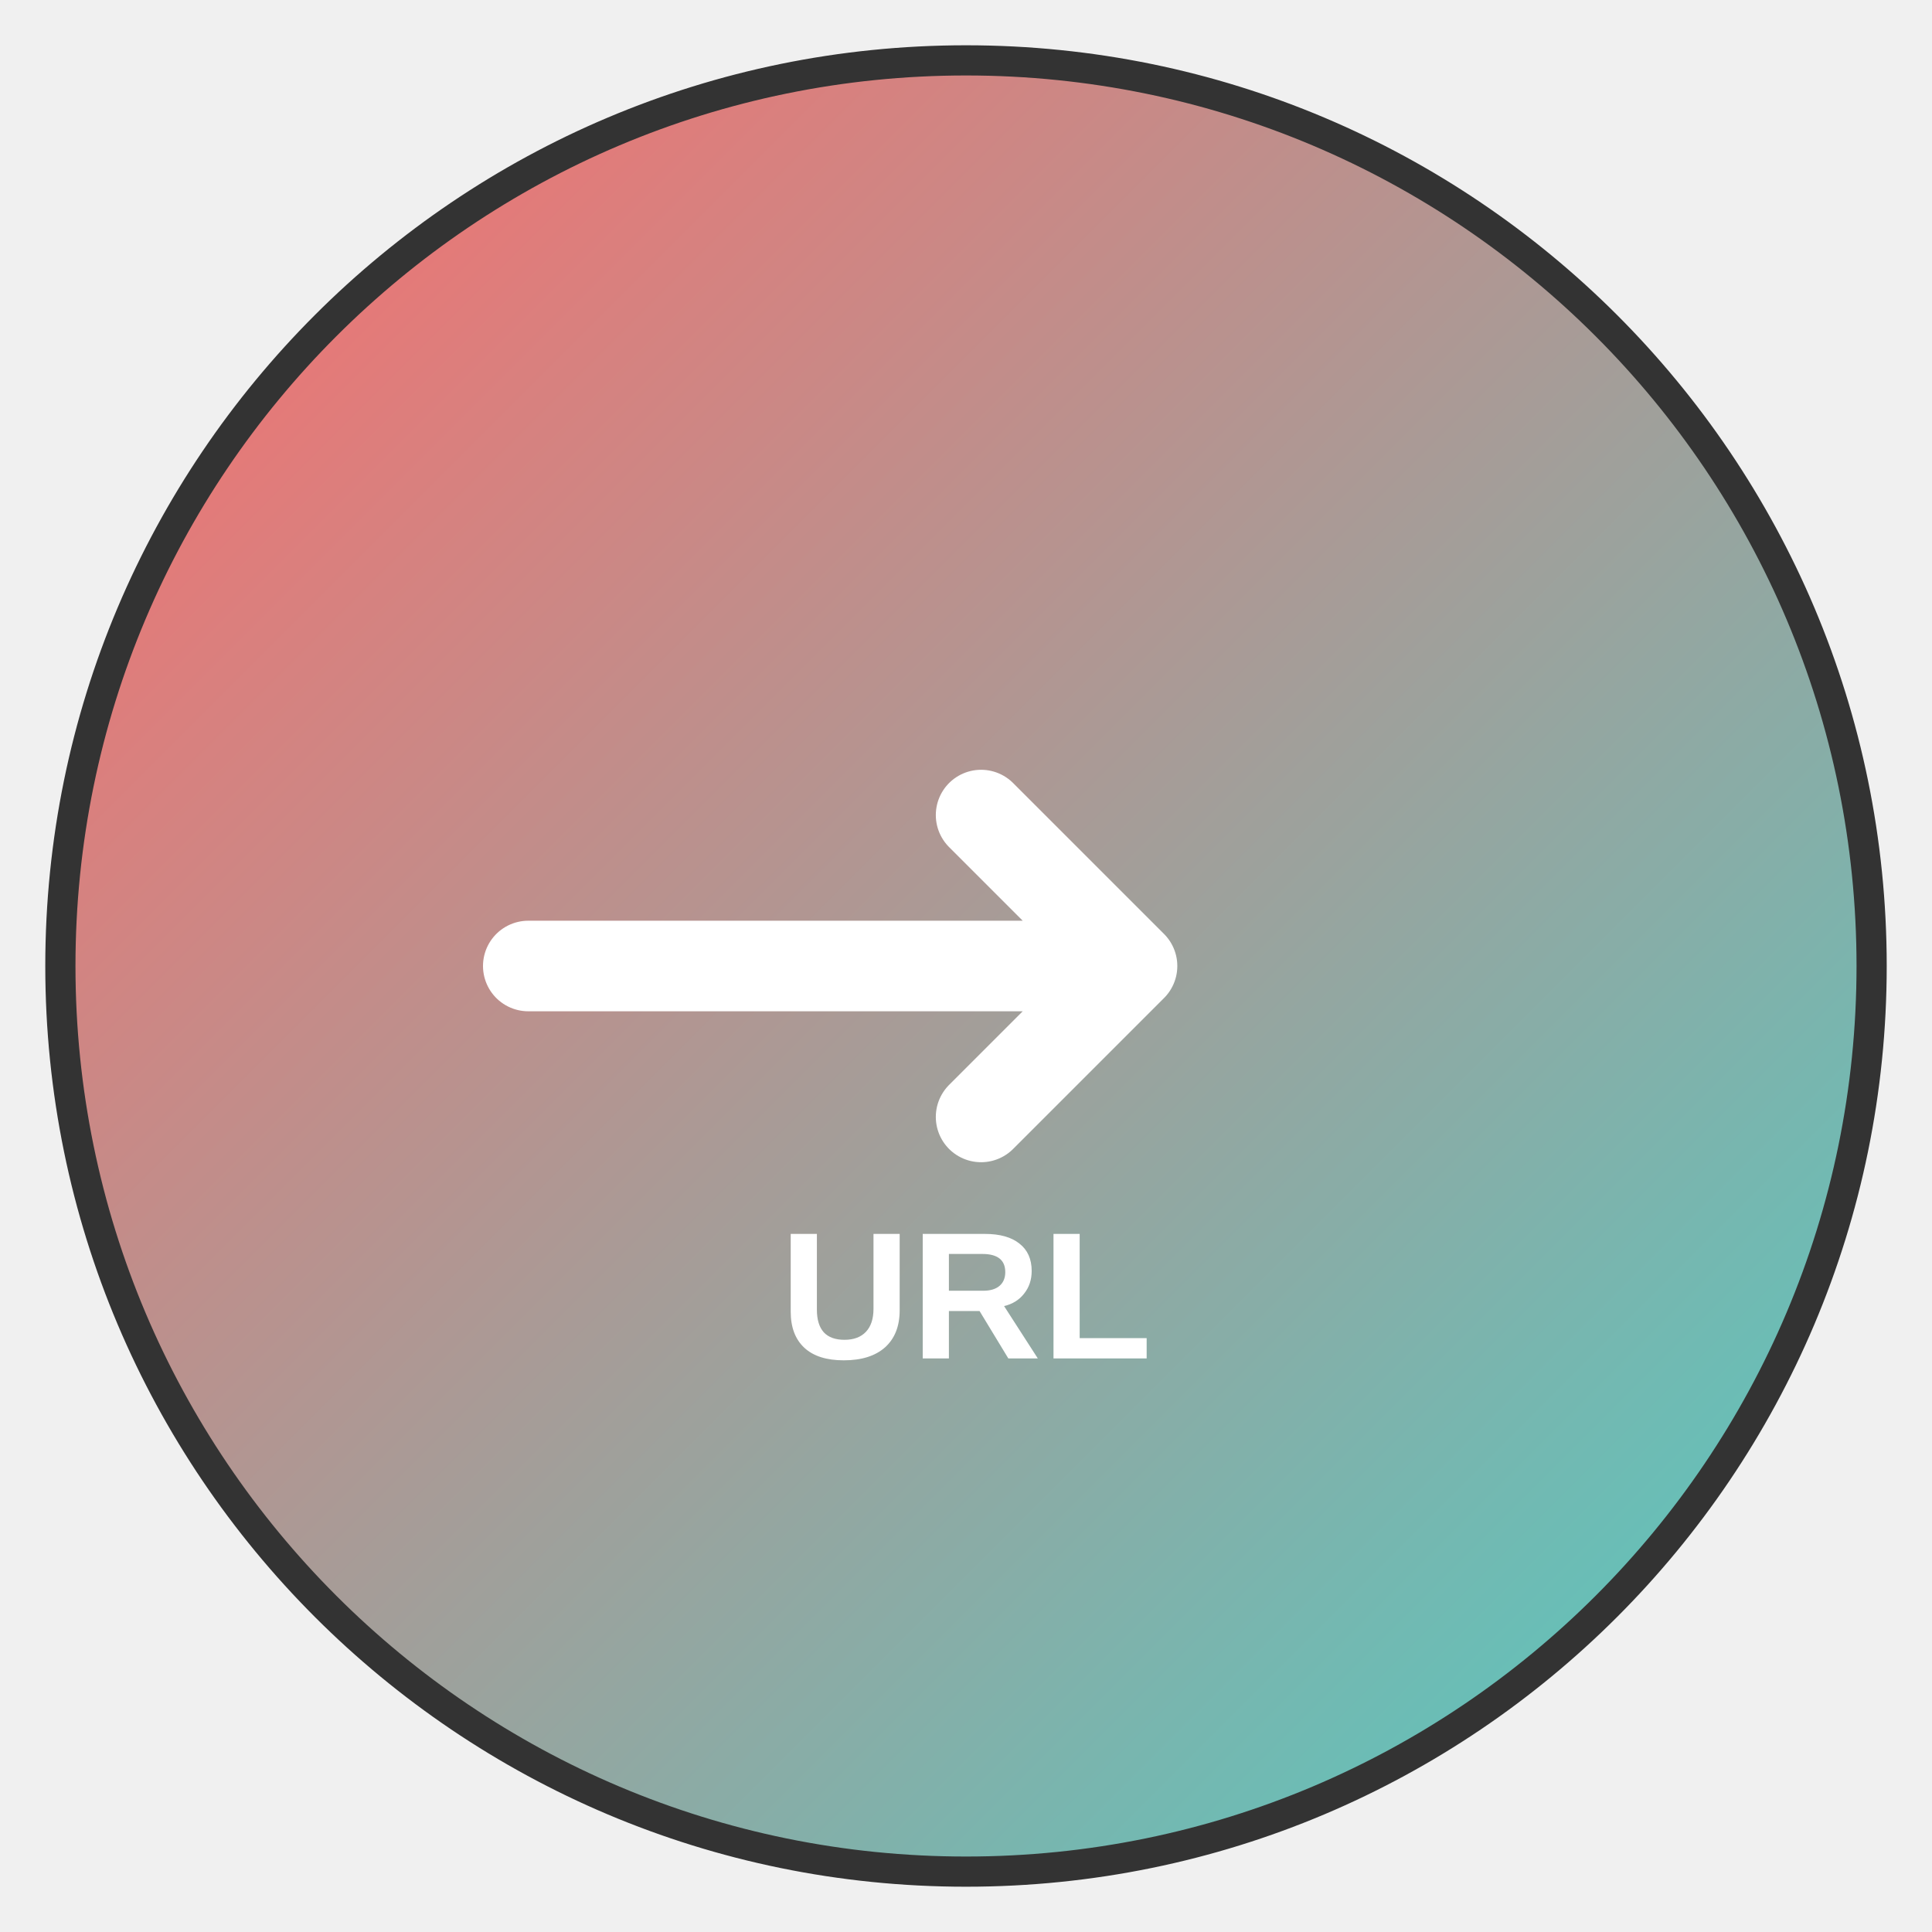
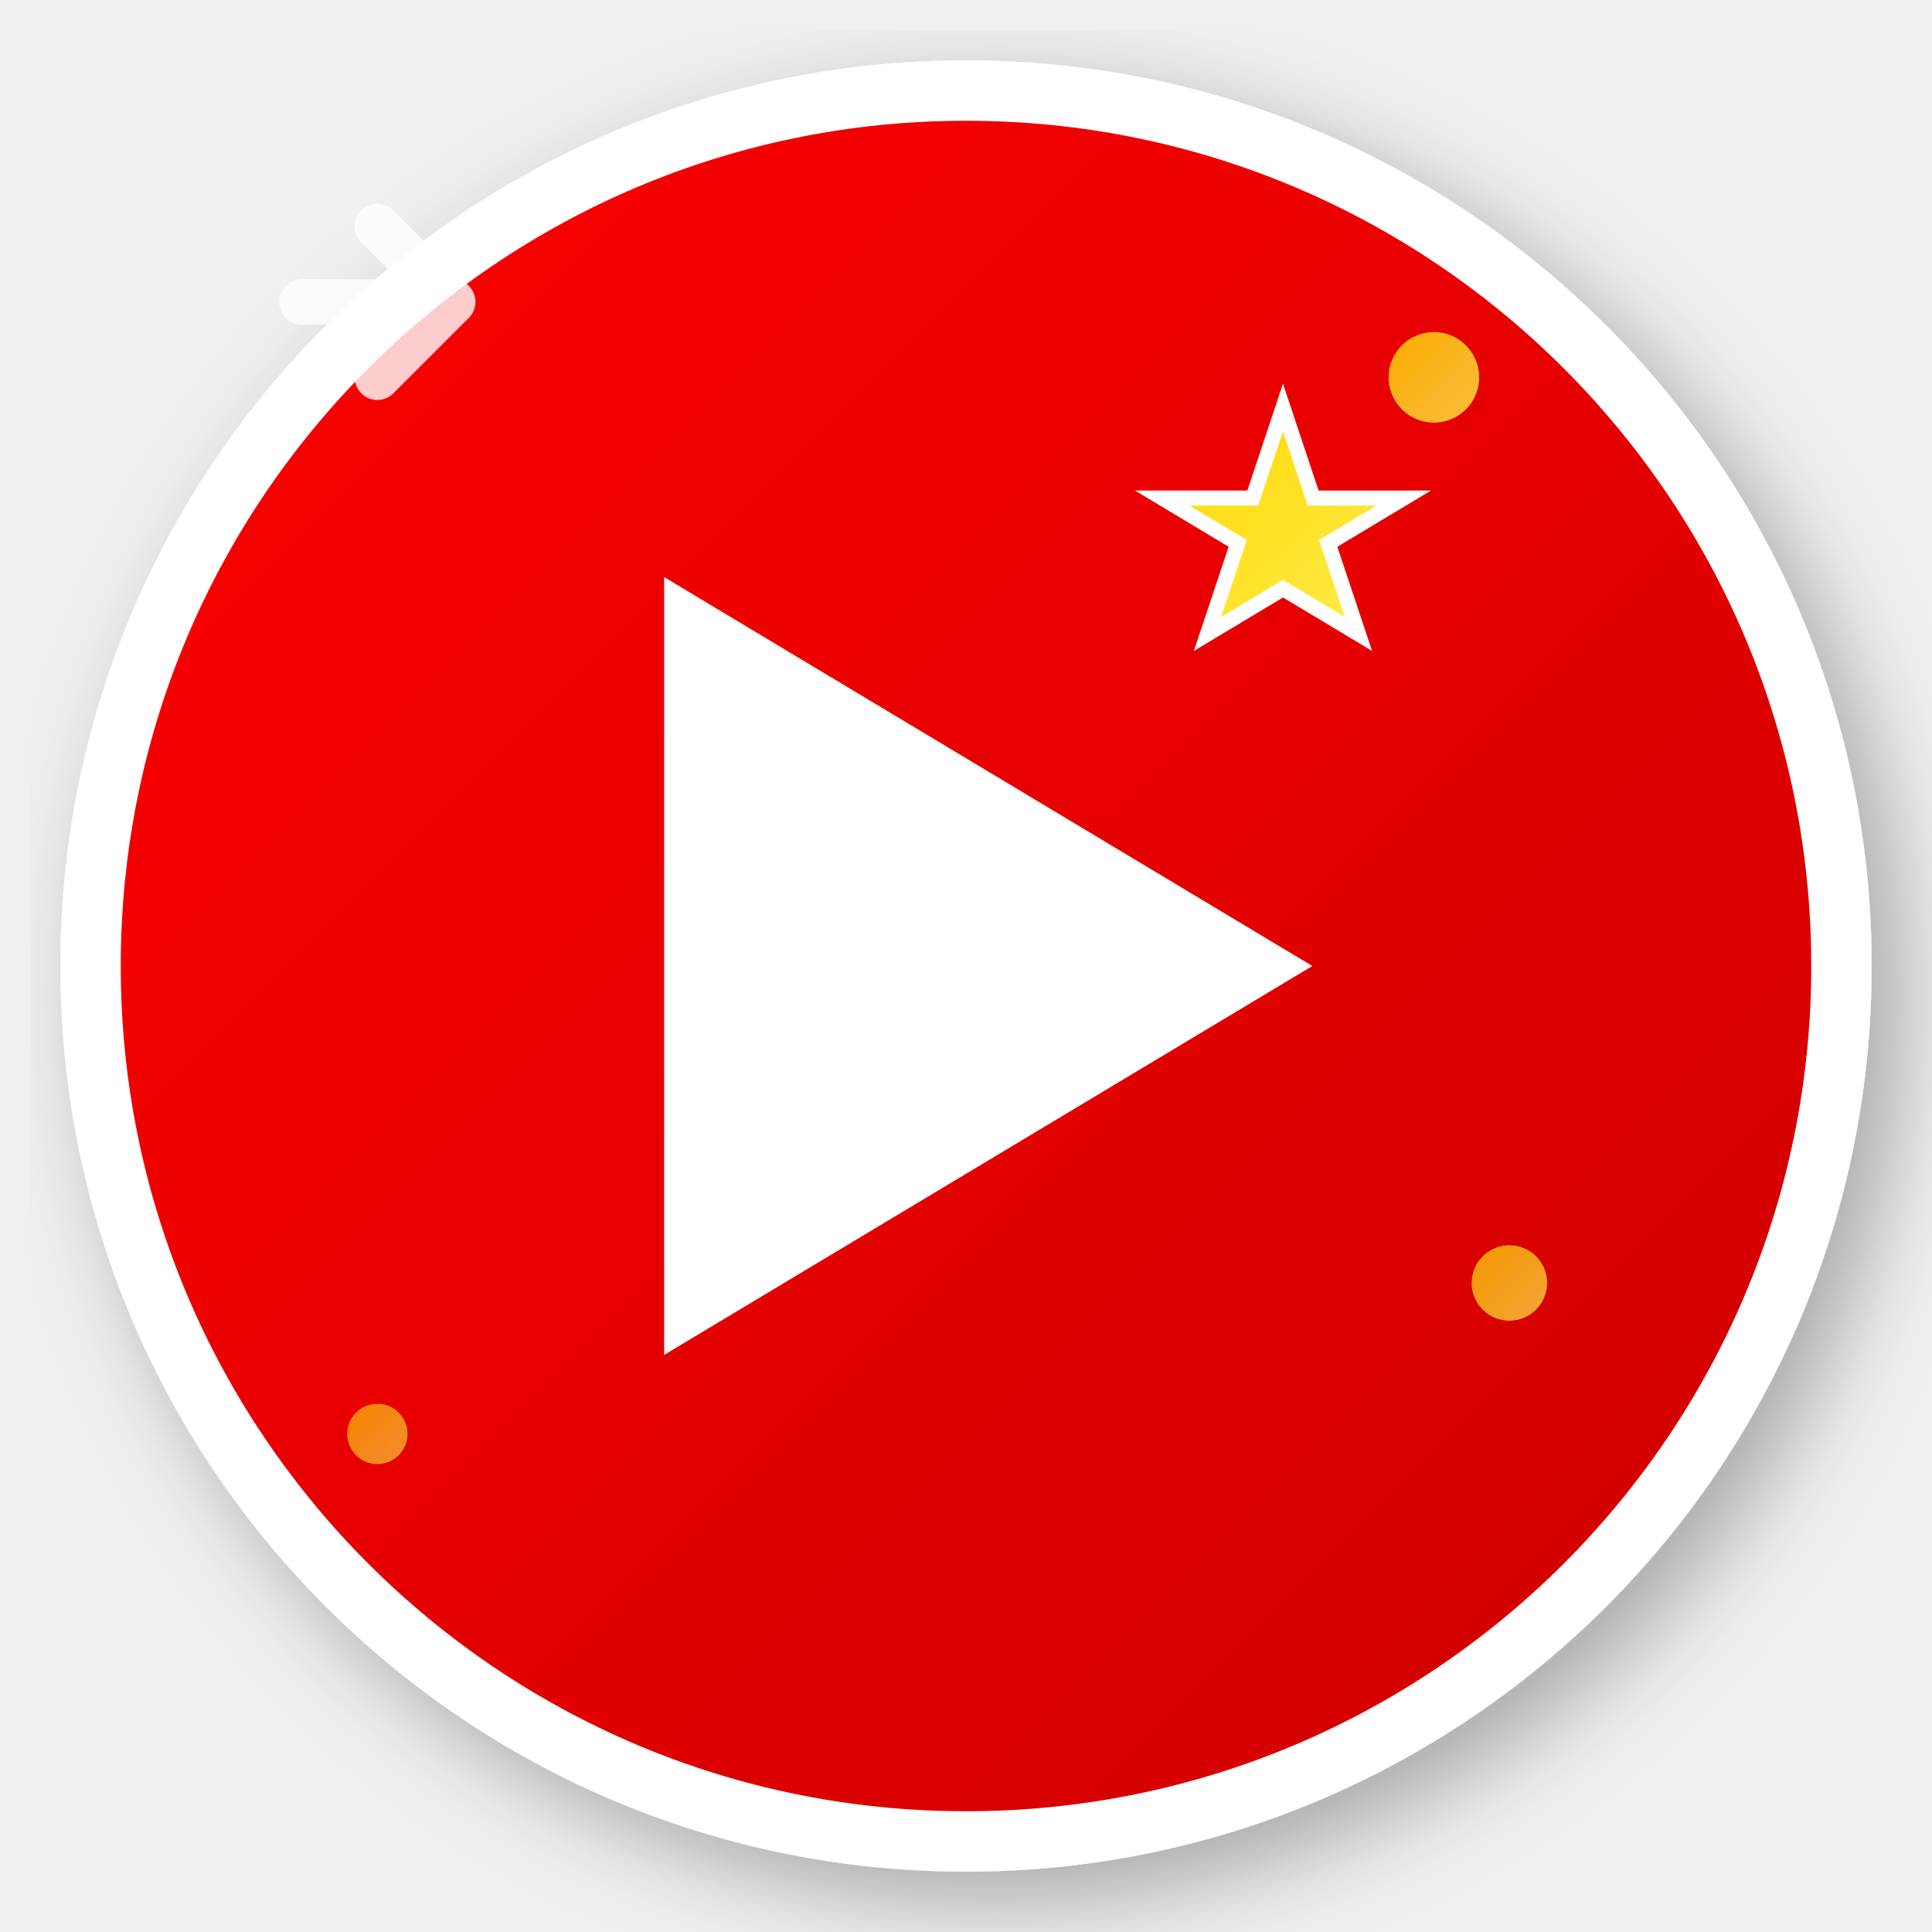
<svg xmlns="http://www.w3.org/2000/svg" width="128" height="128" viewBox="0 0 128 128">
  <defs>
-     <linearGradient id="grad1" x1="0%" y1="0%" x2="100%" y2="100%">
-       <stop offset="0%" style="stop-color:#ff6b6b;stop-opacity:1" />
-       <stop offset="100%" style="stop-color:#4ecdc4;stop-opacity:1" />
+     <linearGradient id="youtubeGradient" x1="0%" y1="0%" x2="100%" y2="100%">
+       <stop offset="0%" style="stop-color:#ff0000;stop-opacity:1" />
+       <stop offset="100%" style="stop-color:#cc0000;stop-opacity:1" />
    </linearGradient>
+     <linearGradient id="sparkleGradient" x1="0%" y1="0%" x2="100%" y2="100%">
+       <stop offset="0%" style="stop-color:#ffd700;stop-opacity:1" />
+       <stop offset="100%" style="stop-color:#ffed4e;stop-opacity:1" />
+     </linearGradient>
+     <filter id="shadow" x="-50%" y="-50%" width="200%" height="200%">
+       <feDropShadow dx="2" dy="2" stdDeviation="3" flood-color="#000000" flood-opacity="0.3" />
+     </filter>
  </defs>
-   <circle cx="64" cy="64" r="60" fill="url(#grad1)" stroke="#333" stroke-width="2" />
-   <path d="M35 64 L75 64 M65 54 L75 64 L65 74" stroke="white" stroke-width="6" stroke-linecap="round" stroke-linejoin="round" fill="none" />
-   <text x="64" y="90" font-family="Arial, sans-serif" font-size="12" font-weight="bold" text-anchor="middle" fill="white">URL</text>
+   <circle cx="64" cy="64" r="58" fill="url(#youtubeGradient)" stroke="#ffffff" stroke-width="4" filter="url(#shadow)" />
+   <path d="M45 40 L45 88 L85 64 Z" fill="#ffffff" stroke="#ffffff" stroke-width="2" />
+   <g transform="translate(85, 35)">
+     <path d="M0,-8 L2,-2 L8,-2 L3,1 L5,7 L0,4 L-5,7 L-3,1 L-8,-2 L-2,-2 Z" fill="url(#sparkleGradient)" stroke="#ffffff" stroke-width="1" />
+   </g>
+   <circle cx="95" cy="25" r="3" fill="url(#sparkleGradient)" opacity="0.8" />
+   <circle cx="25" cy="95" r="2" fill="url(#sparkleGradient)" opacity="0.6" />
+   <circle cx="100" cy="85" r="2.5" fill="url(#sparkleGradient)" opacity="0.7" />
+   <path d="M20 20 L30 20 M25 15 L30 20 L25 25" stroke="#ffffff" stroke-width="3" stroke-linecap="round" stroke-linejoin="round" fill="none" opacity="0.8" />
</svg>
